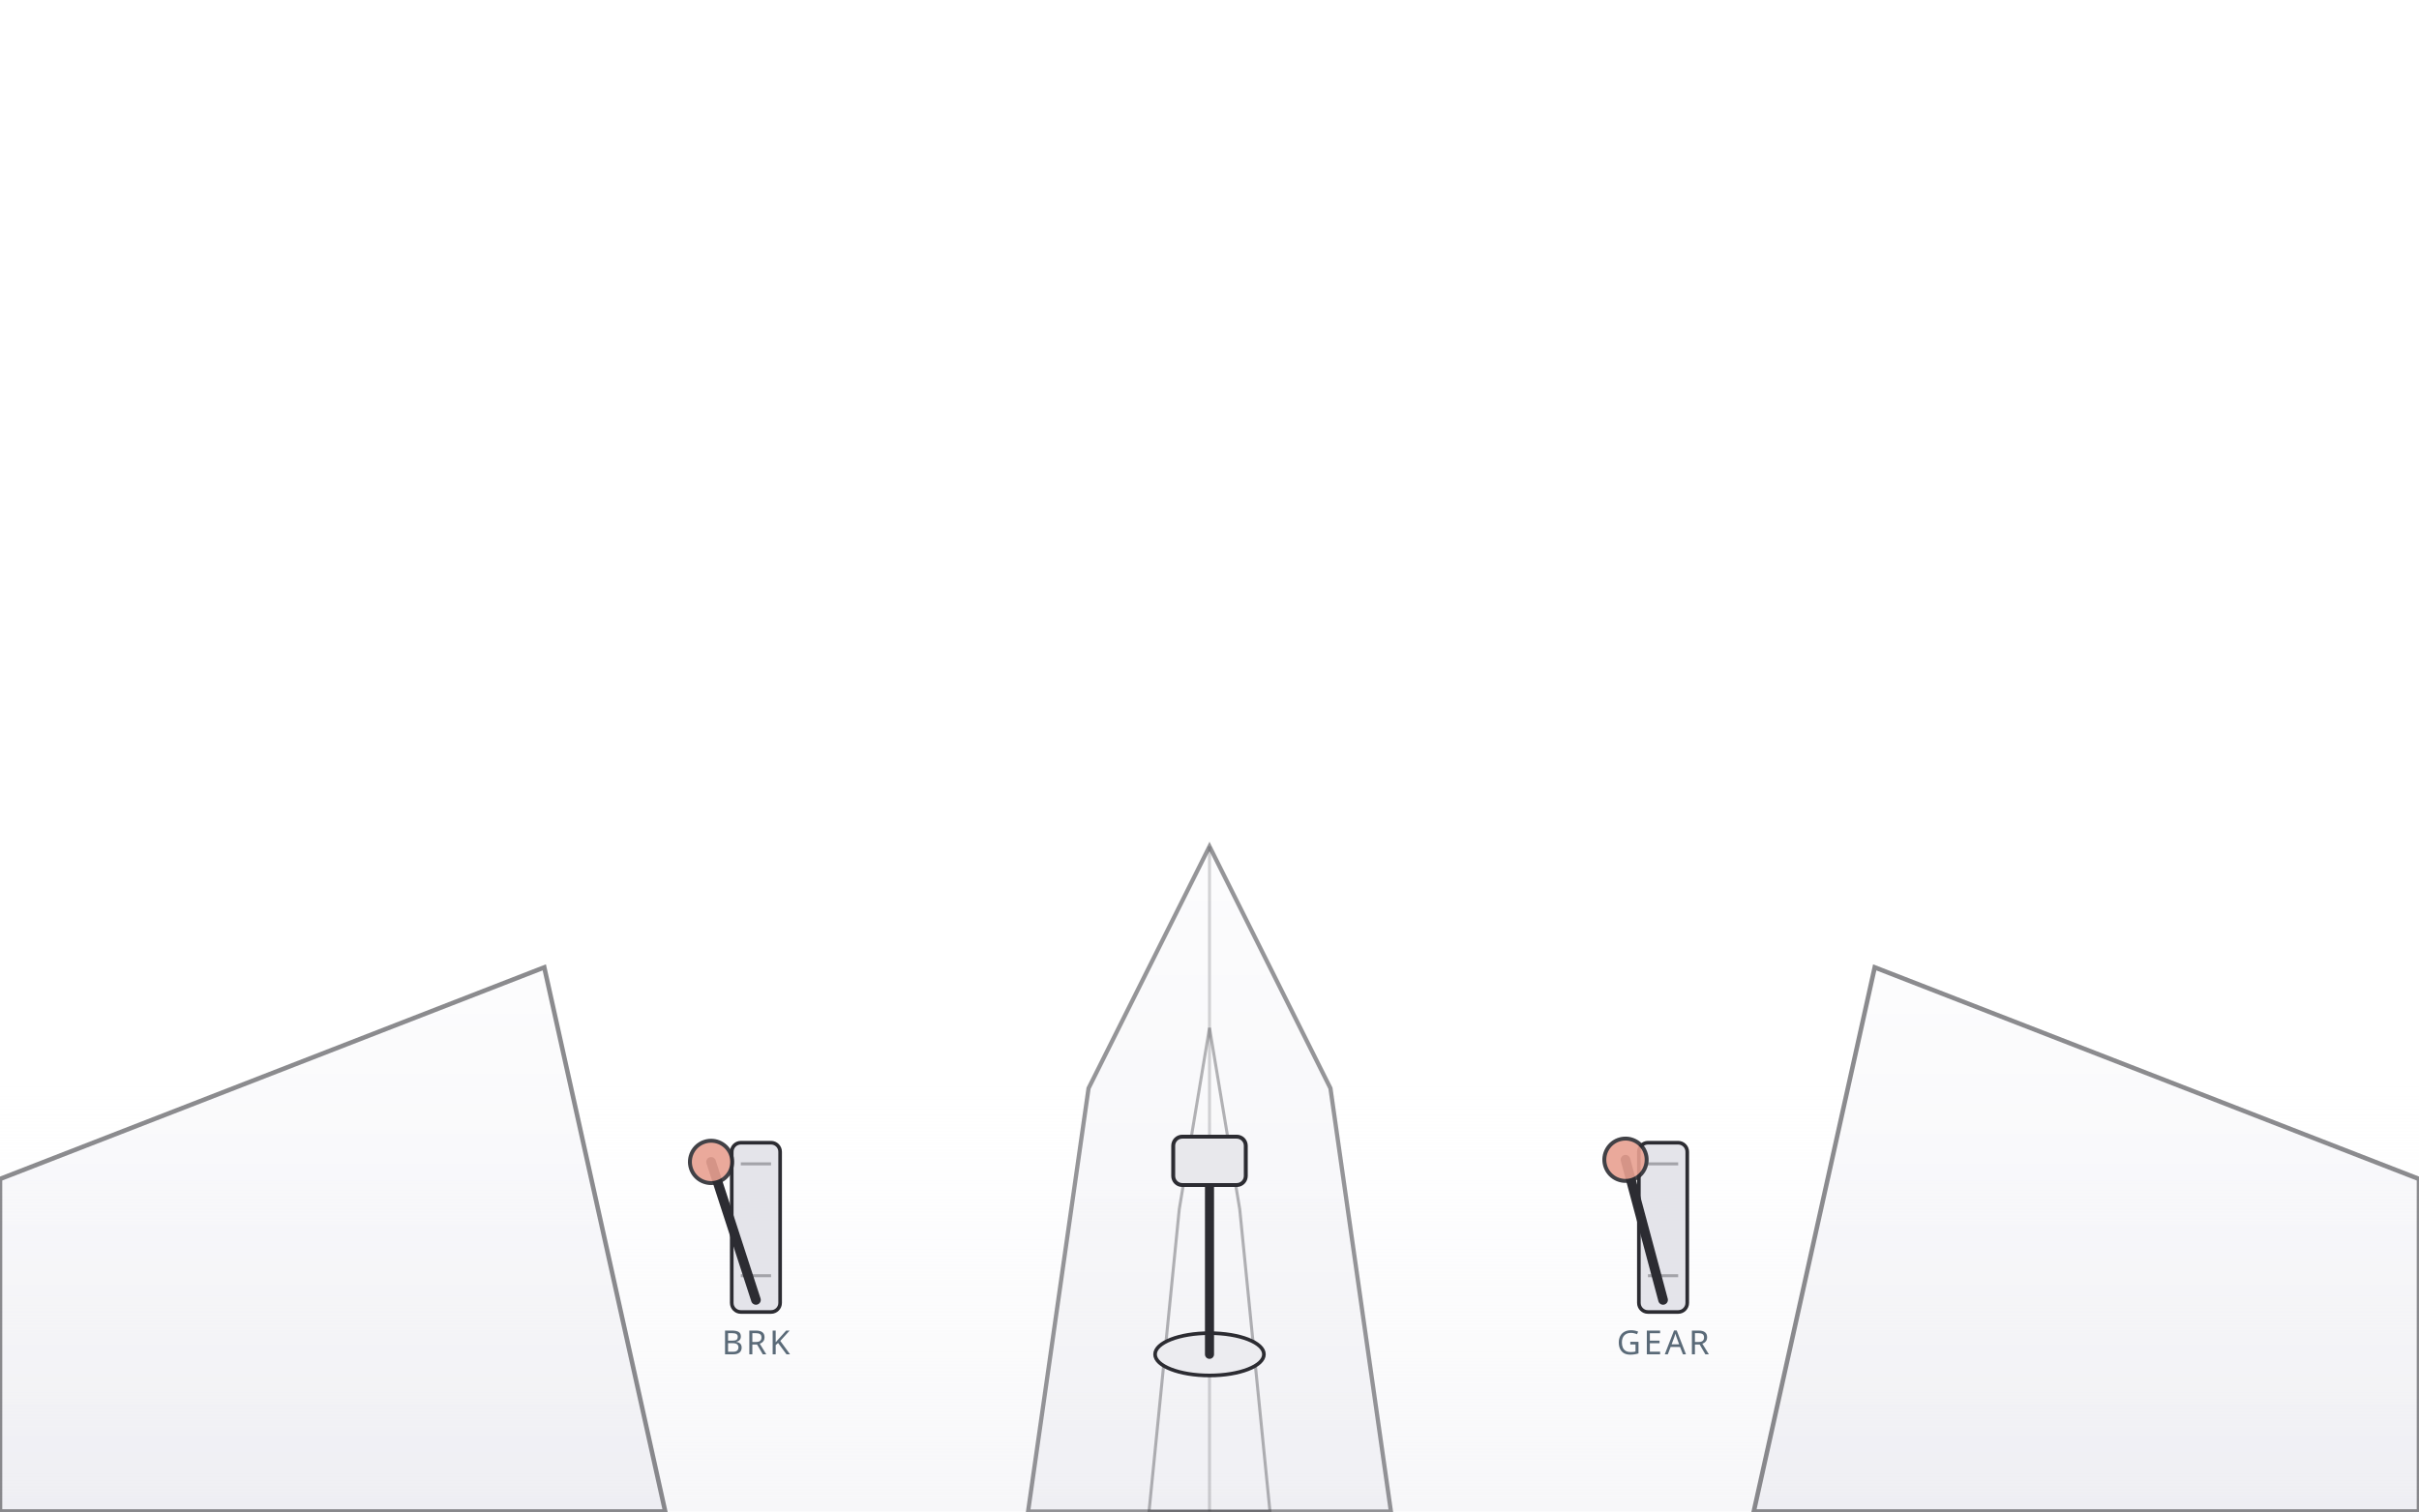
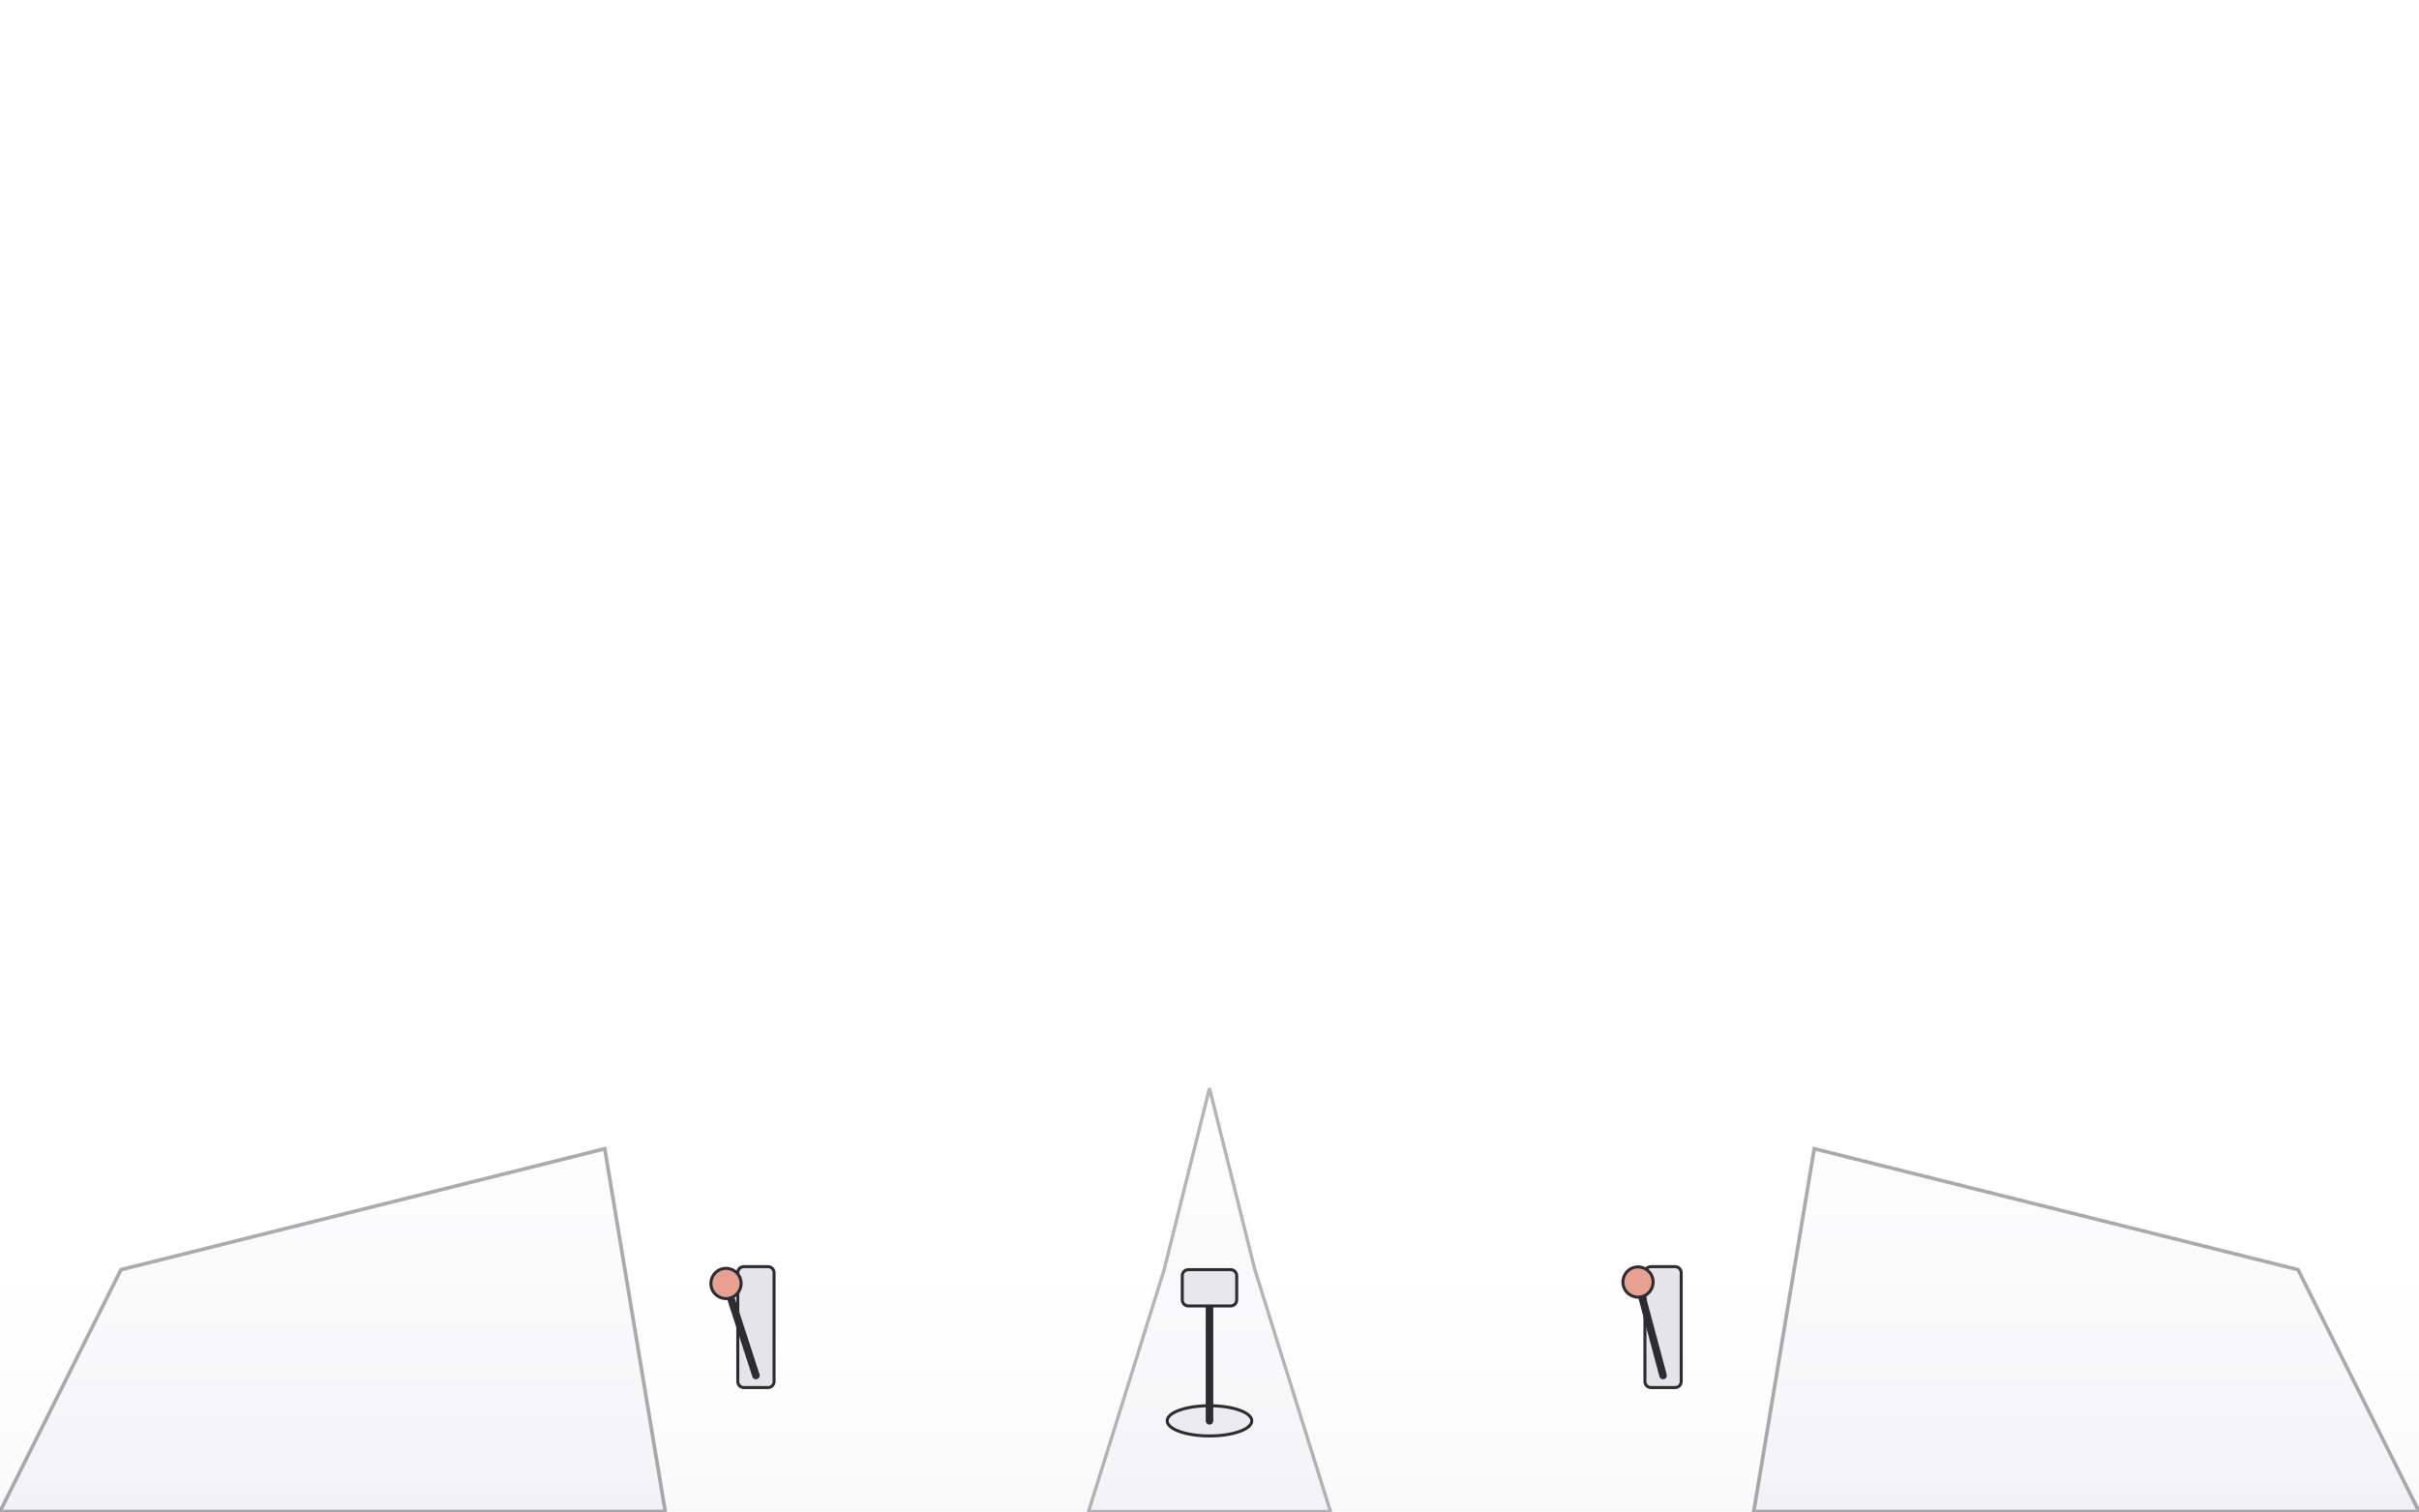
<svg xmlns="http://www.w3.org/2000/svg" viewBox="0 0 800 500" preserveAspectRatio="xMidYMax meet">
  <defs>
    <linearGradient id="fade" x1="0" y1="0" x2="0" y2="1">
      <stop offset="0%" stop-color="#f8f8fa" stop-opacity="0" />
-       <stop offset="40%" stop-color="#f8f8fa" stop-opacity="0" />
-       <stop offset="100%" stop-color="#f0f0f4" stop-opacity="0.55" />
+       <stop offset="50%" stop-color="#f8f8fa" stop-opacity="0" />
+       <stop offset="100%" stop-color="#f0f0f4" stop-opacity="0.4" />
    </linearGradient>
    <linearGradient id="panel" x1="0" y1="0" x2="0" y2="1">
      <stop offset="0%" stop-color="#fafafc" />
      <stop offset="100%" stop-color="#e8e8ee" />
    </linearGradient>
  </defs>
-   <rect x="0" y="260" width="800" height="240" fill="url(#fade)" />
-   <path d="M 0 500 L 0 390 L 180 320 L 220 500 Z" fill="url(#panel)" stroke="#2c2c32" stroke-width="1.5" opacity="0.55" />
-   <path d="M 800 500 L 800 390 L 620 320 L 580 500 Z" fill="url(#panel)" stroke="#2c2c32" stroke-width="1.5" opacity="0.55" />
-   <path d="M 340 500 L 360 360 L 400 280 L 440 360 L 460 500 Z" fill="url(#panel)" stroke="#2c2c32" stroke-width="1.4" opacity="0.5" />
-   <path d="M 380 500 L 390 400 L 400 340 L 410 400 L 420 500 Z" fill="none" stroke="#2c2c32" stroke-width="1" opacity="0.35" />
-   <path d="M 400 280 L 400 500" fill="none" stroke="#2c2c32" stroke-width="1" opacity="0.2" />
-   <g id="cockpit-brake" transform="translate(250, 430)">
-     <rect x="-8" y="-52" width="16" height="56" rx="3" fill="#e4e4ea" stroke="#2c2c32" stroke-width="1.2" />
-     <line x1="-5" y1="-45" x2="5" y2="-45" stroke="#2c2c32" stroke-width="1" opacity="0.35" />
-     <line x1="-5" y1="-8" x2="5" y2="-8" stroke="#2c2c32" stroke-width="1" opacity="0.35" />
-     <text x="0" y="18" text-anchor="middle" font-size="11" font-family="system-ui,sans-serif" fill="#5a6a78" letter-spacing="0.08em">BRK</text>
+   <rect x="0" y="340" width="800" height="160" fill="url(#fade)" />
+   <path d="M 0 500 L 40 420 L 200 380 L 220 500 Z" fill="url(#panel)" stroke="#2c2c32" stroke-width="1.2" opacity="0.4" />
+   <path d="M 800 500 L 760 420 L 600 380 L 580 500 Z" fill="url(#panel)" stroke="#2c2c32" stroke-width="1.2" opacity="0.4" />
+   <path d="M 360 500 L 385 420 L 400 360 L 415 420 L 440 500 Z" fill="url(#panel)" stroke="#2c2c32" stroke-width="1.1" opacity="0.35" />
+   <g id="cockpit-brake" transform="translate(250, 455)">
+     <rect x="-6" y="-36" width="12" height="40" rx="2" fill="#e4e4ea" stroke="#2c2c32" stroke-width="1" />
    <g id="cockpit-brake-arm" transform="rotate(-18)">
-       <line x1="0" y1="0" x2="0" y2="-48" stroke="#2c2c32" stroke-width="3.2" stroke-linecap="round" />
-       <circle cx="0" cy="-48" r="7" fill="#e8a090" stroke="#2c2c32" stroke-width="1.3" opacity="0.9" />
+       <line x1="0" y1="0" x2="0" y2="-32" stroke="#2c2c32" stroke-width="2.5" stroke-linecap="round" />
+       <circle cx="0" cy="-32" r="5" fill="#e8a090" stroke="#2c2c32" stroke-width="1" />
    </g>
  </g>
-   <g id="cockpit-gear" transform="translate(550, 430)">
-     <rect x="-8" y="-52" width="16" height="56" rx="3" fill="#e4e4ea" stroke="#2c2c32" stroke-width="1.2" />
-     <line x1="-5" y1="-45" x2="5" y2="-45" stroke="#2c2c32" stroke-width="1" opacity="0.35" />
-     <line x1="-5" y1="-8" x2="5" y2="-8" stroke="#2c2c32" stroke-width="1" opacity="0.35" />
-     <text x="0" y="18" text-anchor="middle" font-size="11" font-family="system-ui,sans-serif" fill="#5a6a78" letter-spacing="0.08em">GEAR</text>
+   <g id="cockpit-gear" transform="translate(550, 455)">
+     <rect x="-6" y="-36" width="12" height="40" rx="2" fill="#e4e4ea" stroke="#2c2c32" stroke-width="1" />
    <g id="cockpit-gear-arm" transform="rotate(-15)">
-       <line x1="0" y1="0" x2="0" y2="-48" stroke="#2c2c32" stroke-width="3.2" stroke-linecap="round" />
-       <circle cx="0" cy="-48" r="7" fill="#e8a090" stroke="#2c2c32" stroke-width="1.3" opacity="0.9" />
+       <line x1="0" y1="0" x2="0" y2="-32" stroke="#2c2c32" stroke-width="2.5" stroke-linecap="round" />
+       <circle cx="0" cy="-32" r="5" fill="#e8a090" stroke="#2c2c32" stroke-width="1" />
    </g>
  </g>
-   <g id="cockpit-stick-base" transform="translate(400, 448)">
-     <ellipse cx="0" cy="0" rx="18" ry="7" fill="#ececf0" stroke="#2c2c32" stroke-width="1.2" />
+   <g id="cockpit-stick-base" transform="translate(400, 470)">
+     <ellipse cx="0" cy="0" rx="14" ry="5" fill="#ececf0" stroke="#2c2c32" stroke-width="1" />
    <g id="cockpit-stick">
-       <line id="cockpit-stick-shaft" x1="0" y1="0" x2="0" y2="-58" stroke="#2c2c32" stroke-width="3" stroke-linecap="round" />
-       <rect id="cockpit-stick-grip" x="-12" y="-72" width="24" height="16" rx="3" fill="#e8e8ec" stroke="#2c2c32" stroke-width="1.3" />
+       <line id="cockpit-stick-shaft" x1="0" y1="0" x2="0" y2="-40" stroke="#2c2c32" stroke-width="2.5" stroke-linecap="round" />
+       <rect id="cockpit-stick-grip" x="-9" y="-50" width="18" height="12" rx="2" fill="#e8e8ec" stroke="#2c2c32" stroke-width="1" />
    </g>
  </g>
</svg>
